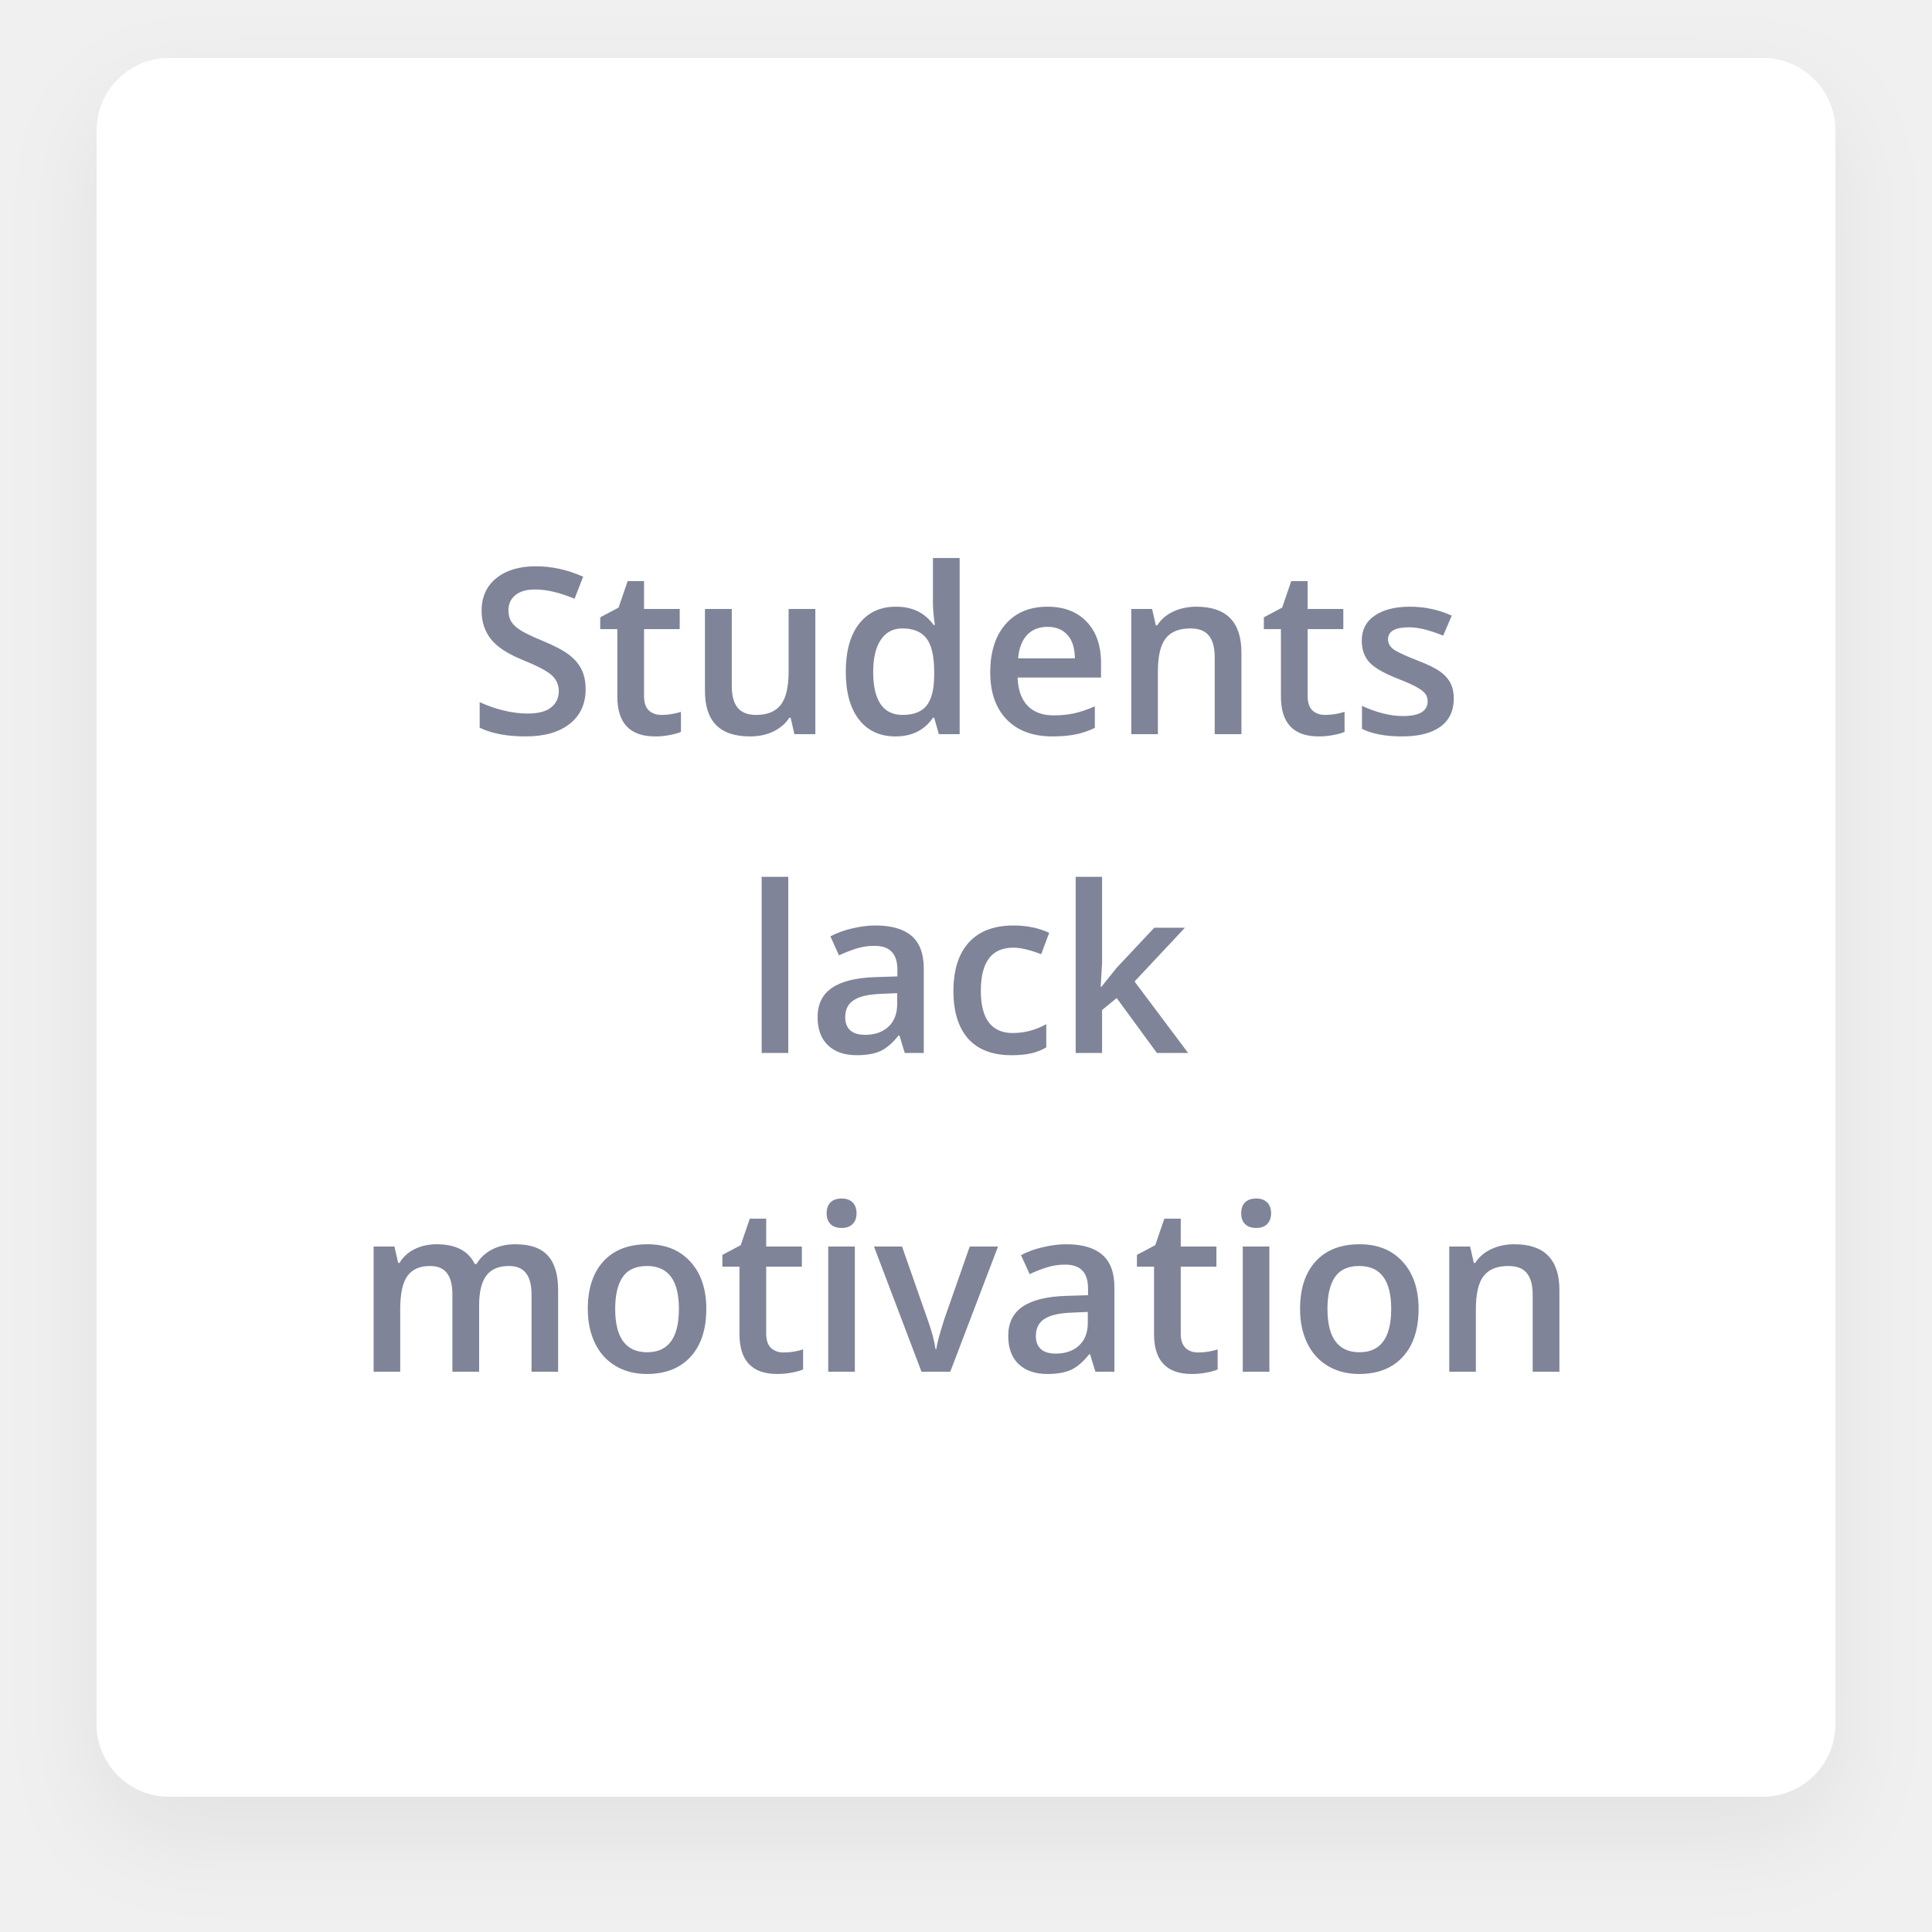
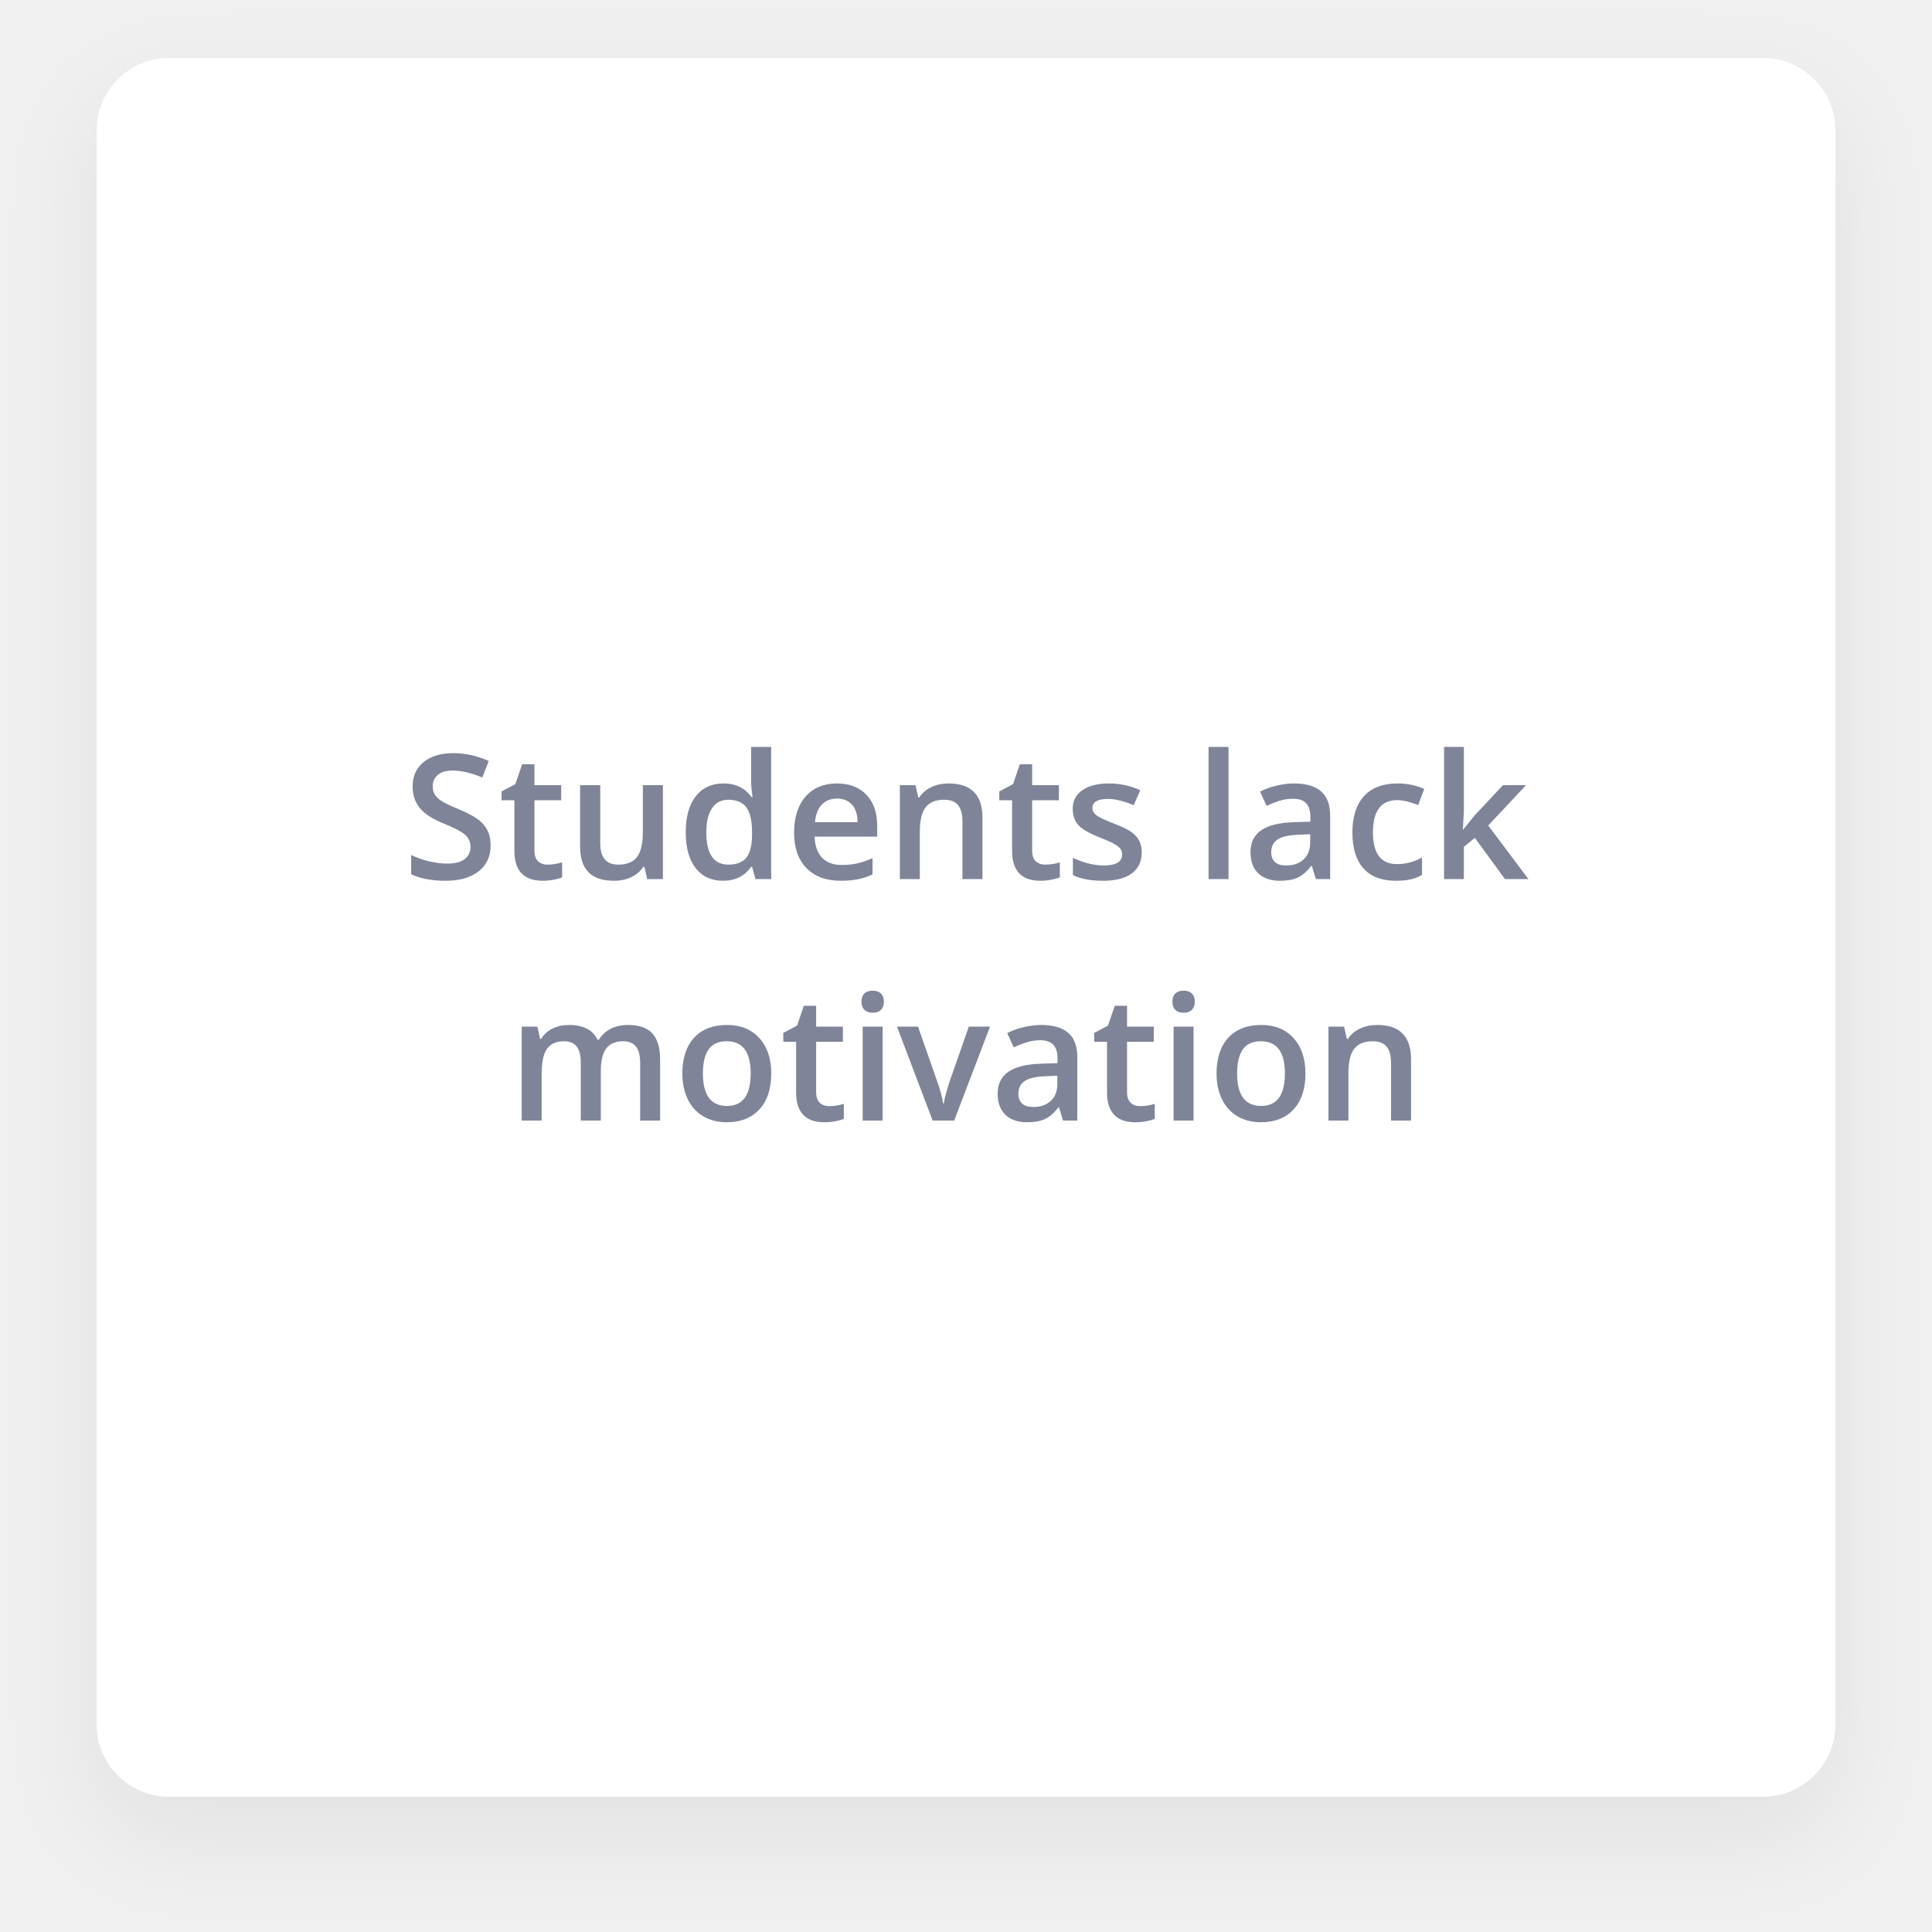
<svg xmlns="http://www.w3.org/2000/svg" width="200" height="200" viewBox="0 0 200 200" fill="none">
  <g filter="url(#filter0_d)">
    <rect x="10" y="6" width="180" height="180" rx="7.509" fill="white" />
-     <path d="M60.625 71.348C60.625 72.871 60.074 74.066 58.973 74.934C57.871 75.801 56.352 76.234 54.414 76.234C52.477 76.234 50.891 75.934 49.656 75.332V72.684C50.438 73.051 51.266 73.34 52.141 73.551C53.023 73.762 53.844 73.867 54.602 73.867C55.711 73.867 56.527 73.656 57.051 73.234C57.582 72.812 57.848 72.246 57.848 71.535C57.848 70.894 57.605 70.352 57.121 69.906C56.637 69.461 55.637 68.934 54.121 68.324C52.559 67.691 51.457 66.969 50.816 66.156C50.176 65.344 49.855 64.367 49.855 63.227C49.855 61.797 50.363 60.672 51.379 59.852C52.395 59.031 53.758 58.621 55.469 58.621C57.109 58.621 58.742 58.98 60.367 59.699L59.477 61.984C57.953 61.344 56.594 61.023 55.398 61.023C54.492 61.023 53.805 61.223 53.336 61.621C52.867 62.012 52.633 62.531 52.633 63.18C52.633 63.625 52.727 64.008 52.914 64.328C53.102 64.641 53.41 64.938 53.84 65.219C54.27 65.5 55.043 65.871 56.16 66.332C57.418 66.856 58.34 67.344 58.926 67.797C59.512 68.25 59.941 68.762 60.215 69.332C60.488 69.902 60.625 70.574 60.625 71.348ZM68.477 74.008C69.148 74.008 69.82 73.902 70.492 73.691V75.766C70.188 75.898 69.793 76.008 69.309 76.094C68.832 76.188 68.336 76.234 67.82 76.234C65.211 76.234 63.906 74.859 63.906 72.109V65.125H62.137V63.906L64.035 62.898L64.973 60.156H66.672V63.039H70.363V65.125H66.672V72.062C66.672 72.727 66.836 73.219 67.164 73.539C67.5 73.852 67.938 74.008 68.477 74.008ZM82.234 76L81.848 74.301H81.707C81.324 74.902 80.777 75.375 80.066 75.719C79.363 76.062 78.559 76.234 77.652 76.234C76.082 76.234 74.91 75.844 74.137 75.062C73.363 74.281 72.977 73.098 72.977 71.512V63.039H75.754V71.031C75.754 72.023 75.957 72.769 76.363 73.269C76.769 73.762 77.406 74.008 78.273 74.008C79.43 74.008 80.277 73.664 80.816 72.977C81.363 72.281 81.637 71.121 81.637 69.496V63.039H84.402V76H82.234ZM92.699 76.234C91.082 76.234 89.82 75.648 88.914 74.477C88.008 73.305 87.555 71.66 87.555 69.543C87.555 67.418 88.012 65.766 88.926 64.586C89.848 63.398 91.121 62.805 92.746 62.805C94.449 62.805 95.746 63.434 96.637 64.691H96.777C96.644 63.762 96.578 63.027 96.578 62.488V57.766H99.344V76H97.188L96.707 74.301H96.578C95.695 75.59 94.402 76.234 92.699 76.234ZM93.438 74.008C94.57 74.008 95.394 73.691 95.91 73.059C96.426 72.418 96.691 71.383 96.707 69.953V69.566C96.707 67.934 96.441 66.773 95.91 66.086C95.379 65.398 94.547 65.055 93.414 65.055C92.445 65.055 91.699 65.449 91.176 66.238C90.652 67.019 90.391 68.137 90.391 69.59C90.391 71.027 90.644 72.125 91.152 72.883C91.66 73.633 92.422 74.008 93.438 74.008ZM108.941 76.234C106.926 76.234 105.348 75.648 104.207 74.477C103.074 73.297 102.508 71.676 102.508 69.613C102.508 67.496 103.035 65.832 104.09 64.621C105.145 63.41 106.594 62.805 108.438 62.805C110.148 62.805 111.5 63.324 112.492 64.363C113.484 65.402 113.98 66.832 113.98 68.652V70.141H105.344C105.383 71.398 105.723 72.367 106.363 73.047C107.004 73.719 107.906 74.055 109.07 74.055C109.836 74.055 110.547 73.984 111.203 73.844C111.867 73.695 112.578 73.453 113.336 73.117V75.356C112.664 75.676 111.984 75.902 111.297 76.035C110.609 76.168 109.824 76.234 108.941 76.234ZM108.438 64.891C107.562 64.891 106.859 65.168 106.328 65.723C105.805 66.277 105.492 67.086 105.391 68.148H111.273C111.258 67.078 111 66.269 110.5 65.723C110 65.168 109.312 64.891 108.438 64.891ZM128.512 76H125.746V68.031C125.746 67.031 125.543 66.285 125.137 65.793C124.738 65.301 124.102 65.055 123.227 65.055C122.062 65.055 121.211 65.398 120.672 66.086C120.133 66.773 119.863 67.926 119.863 69.543V76H117.109V63.039H119.266L119.652 64.738H119.793C120.184 64.121 120.738 63.645 121.457 63.309C122.176 62.973 122.973 62.805 123.848 62.805C126.957 62.805 128.512 64.387 128.512 67.551V76ZM137.172 74.008C137.844 74.008 138.516 73.902 139.188 73.691V75.766C138.883 75.898 138.488 76.008 138.004 76.094C137.527 76.188 137.031 76.234 136.516 76.234C133.906 76.234 132.602 74.859 132.602 72.109V65.125H130.832V63.906L132.73 62.898L133.668 60.156H135.367V63.039H139.059V65.125H135.367V72.062C135.367 72.727 135.531 73.219 135.859 73.539C136.195 73.852 136.633 74.008 137.172 74.008ZM150.496 72.309C150.496 73.574 150.035 74.547 149.113 75.227C148.191 75.898 146.871 76.234 145.152 76.234C143.426 76.234 142.039 75.973 140.992 75.449V73.07C142.516 73.773 143.934 74.125 145.246 74.125C146.941 74.125 147.789 73.613 147.789 72.59C147.789 72.262 147.695 71.988 147.508 71.769C147.32 71.551 147.012 71.324 146.582 71.09C146.152 70.856 145.555 70.59 144.789 70.293C143.297 69.715 142.285 69.137 141.754 68.559C141.23 67.981 140.969 67.231 140.969 66.309C140.969 65.199 141.414 64.34 142.305 63.73C143.203 63.113 144.422 62.805 145.961 62.805C147.484 62.805 148.926 63.113 150.285 63.73L149.395 65.805C147.996 65.227 146.82 64.938 145.867 64.938C144.414 64.938 143.688 65.352 143.688 66.18C143.688 66.586 143.875 66.93 144.25 67.211C144.633 67.492 145.461 67.879 146.734 68.371C147.805 68.785 148.582 69.164 149.066 69.508C149.551 69.852 149.91 70.25 150.145 70.703C150.379 71.148 150.496 71.684 150.496 72.309ZM81.602 109H78.848V90.766H81.602V109ZM93.66 109L93.109 107.195H93.016C92.391 107.984 91.762 108.523 91.129 108.812C90.496 109.094 89.684 109.234 88.691 109.234C87.418 109.234 86.422 108.891 85.703 108.203C84.992 107.516 84.637 106.543 84.637 105.285C84.637 103.949 85.133 102.941 86.125 102.262C87.117 101.582 88.629 101.211 90.66 101.148L92.898 101.078V100.387C92.898 99.559 92.703 98.941 92.312 98.535C91.93 98.121 91.332 97.914 90.519 97.914C89.856 97.914 89.219 98.012 88.609 98.207C88 98.402 87.414 98.633 86.852 98.898L85.961 96.93C86.664 96.562 87.434 96.285 88.269 96.098C89.106 95.902 89.894 95.805 90.637 95.805C92.285 95.805 93.527 96.164 94.363 96.883C95.207 97.602 95.629 98.731 95.629 100.27V109H93.66ZM89.559 107.125C90.559 107.125 91.359 106.848 91.961 106.293C92.57 105.73 92.875 104.945 92.875 103.938V102.812L91.211 102.883C89.914 102.93 88.969 103.148 88.375 103.539C87.789 103.922 87.496 104.512 87.496 105.309C87.496 105.887 87.668 106.336 88.012 106.656C88.356 106.969 88.871 107.125 89.559 107.125ZM104.699 109.234C102.738 109.234 101.246 108.664 100.223 107.523C99.207 106.375 98.699 104.73 98.699 102.59C98.699 100.41 99.231 98.734 100.293 97.562C101.363 96.391 102.906 95.805 104.922 95.805C106.289 95.805 107.52 96.059 108.613 96.566L107.781 98.781C106.617 98.328 105.656 98.102 104.898 98.102C102.656 98.102 101.535 99.59 101.535 102.566C101.535 104.02 101.812 105.113 102.367 105.848C102.93 106.574 103.75 106.938 104.828 106.938C106.055 106.938 107.215 106.633 108.309 106.023V108.426C107.816 108.715 107.289 108.922 106.727 109.047C106.172 109.172 105.496 109.234 104.699 109.234ZM114.016 102.156L115.574 100.211L119.488 96.039H122.664L117.449 101.605L122.992 109H119.758L115.598 103.316L114.086 104.559V109H111.355V90.766H114.086V99.66L113.945 102.156H114.016ZM49.598 142H46.832V134.008C46.832 133.016 46.645 132.277 46.27 131.793C45.895 131.301 45.309 131.055 44.512 131.055C43.449 131.055 42.668 131.402 42.168 132.098C41.676 132.785 41.43 133.934 41.43 135.543V142H38.676V129.039H40.832L41.219 130.738H41.359C41.719 130.121 42.238 129.645 42.918 129.309C43.605 128.973 44.359 128.805 45.18 128.805C47.172 128.805 48.492 129.484 49.141 130.844H49.328C49.711 130.203 50.25 129.703 50.945 129.344C51.641 128.984 52.438 128.805 53.336 128.805C54.883 128.805 56.008 129.195 56.711 129.977C57.422 130.758 57.777 131.949 57.777 133.551V142H55.023V134.008C55.023 133.016 54.832 132.277 54.449 131.793C54.074 131.301 53.488 131.055 52.691 131.055C51.621 131.055 50.836 131.391 50.336 132.062C49.844 132.727 49.598 133.75 49.598 135.133V142ZM73.117 135.496C73.117 137.613 72.574 139.266 71.488 140.453C70.402 141.641 68.891 142.234 66.953 142.234C65.742 142.234 64.672 141.961 63.742 141.414C62.812 140.867 62.098 140.082 61.598 139.059C61.098 138.035 60.848 136.848 60.848 135.496C60.848 133.395 61.387 131.754 62.465 130.574C63.543 129.395 65.062 128.805 67.023 128.805C68.898 128.805 70.383 129.41 71.477 130.621C72.57 131.824 73.117 133.449 73.117 135.496ZM63.684 135.496C63.684 138.488 64.789 139.984 67 139.984C69.188 139.984 70.281 138.488 70.281 135.496C70.281 132.535 69.18 131.055 66.977 131.055C65.82 131.055 64.981 131.438 64.457 132.203C63.941 132.969 63.684 134.066 63.684 135.496ZM81.121 140.008C81.793 140.008 82.465 139.902 83.137 139.691V141.766C82.832 141.898 82.438 142.008 81.953 142.094C81.477 142.188 80.981 142.234 80.465 142.234C77.856 142.234 76.551 140.859 76.551 138.109V131.125H74.781V129.906L76.68 128.898L77.617 126.156H79.316V129.039H83.008V131.125H79.316V138.062C79.316 138.727 79.481 139.219 79.809 139.539C80.144 139.852 80.582 140.008 81.121 140.008ZM88.492 142H85.738V129.039H88.492V142ZM85.574 125.605C85.574 125.113 85.707 124.734 85.973 124.469C86.246 124.203 86.633 124.07 87.133 124.07C87.617 124.07 87.992 124.203 88.258 124.469C88.531 124.734 88.668 125.113 88.668 125.605C88.668 126.074 88.531 126.445 88.258 126.719C87.992 126.984 87.617 127.117 87.133 127.117C86.633 127.117 86.246 126.984 85.973 126.719C85.707 126.445 85.574 126.074 85.574 125.605ZM95.394 142L90.473 129.039H93.379L96.016 136.574C96.469 137.84 96.742 138.863 96.836 139.645H96.93C97 139.082 97.273 138.059 97.75 136.574L100.387 129.039H103.316L98.371 142H95.394ZM113.395 142L112.844 140.195H112.75C112.125 140.984 111.496 141.523 110.863 141.812C110.23 142.094 109.418 142.234 108.426 142.234C107.152 142.234 106.156 141.891 105.438 141.203C104.727 140.516 104.371 139.543 104.371 138.285C104.371 136.949 104.867 135.941 105.859 135.262C106.852 134.582 108.363 134.211 110.395 134.148L112.633 134.078V133.387C112.633 132.559 112.438 131.941 112.047 131.535C111.664 131.121 111.066 130.914 110.254 130.914C109.59 130.914 108.953 131.012 108.344 131.207C107.734 131.402 107.148 131.633 106.586 131.898L105.695 129.93C106.398 129.562 107.168 129.285 108.004 129.098C108.84 128.902 109.629 128.805 110.371 128.805C112.02 128.805 113.262 129.164 114.098 129.883C114.941 130.602 115.363 131.73 115.363 133.27V142H113.395ZM109.293 140.125C110.293 140.125 111.094 139.848 111.695 139.293C112.305 138.73 112.609 137.945 112.609 136.938V135.812L110.945 135.883C109.648 135.93 108.703 136.148 108.109 136.539C107.523 136.922 107.23 137.512 107.23 138.309C107.23 138.887 107.402 139.336 107.746 139.656C108.09 139.969 108.605 140.125 109.293 140.125ZM124.035 140.008C124.707 140.008 125.379 139.902 126.051 139.691V141.766C125.746 141.898 125.352 142.008 124.867 142.094C124.391 142.188 123.895 142.234 123.379 142.234C120.77 142.234 119.465 140.859 119.465 138.109V131.125H117.695V129.906L119.594 128.898L120.531 126.156H122.23V129.039H125.922V131.125H122.23V138.062C122.23 138.727 122.395 139.219 122.723 139.539C123.059 139.852 123.496 140.008 124.035 140.008ZM131.406 142H128.652V129.039H131.406V142ZM128.488 125.605C128.488 125.113 128.621 124.734 128.887 124.469C129.16 124.203 129.547 124.07 130.047 124.07C130.531 124.07 130.906 124.203 131.172 124.469C131.445 124.734 131.582 125.113 131.582 125.605C131.582 126.074 131.445 126.445 131.172 126.719C130.906 126.984 130.531 127.117 130.047 127.117C129.547 127.117 129.16 126.984 128.887 126.719C128.621 126.445 128.488 126.074 128.488 125.605ZM146.852 135.496C146.852 137.613 146.309 139.266 145.223 140.453C144.137 141.641 142.625 142.234 140.688 142.234C139.477 142.234 138.406 141.961 137.477 141.414C136.547 140.867 135.832 140.082 135.332 139.059C134.832 138.035 134.582 136.848 134.582 135.496C134.582 133.395 135.121 131.754 136.199 130.574C137.277 129.395 138.797 128.805 140.758 128.805C142.633 128.805 144.117 129.41 145.211 130.621C146.305 131.824 146.852 133.449 146.852 135.496ZM137.418 135.496C137.418 138.488 138.523 139.984 140.734 139.984C142.922 139.984 144.016 138.488 144.016 135.496C144.016 132.535 142.914 131.055 140.711 131.055C139.555 131.055 138.715 131.438 138.191 132.203C137.676 132.969 137.418 134.066 137.418 135.496ZM161.43 142H158.664V134.031C158.664 133.031 158.461 132.285 158.055 131.793C157.656 131.301 157.02 131.055 156.145 131.055C154.98 131.055 154.129 131.398 153.59 132.086C153.051 132.773 152.781 133.926 152.781 135.543V142H150.027V129.039H152.184L152.57 130.738H152.711C153.102 130.121 153.656 129.645 154.375 129.309C155.094 128.973 155.891 128.805 156.766 128.805C159.875 128.805 161.43 130.387 161.43 133.551V142Z" fill="#7F8499" />
+     <path d="M50.79 87.511C50.79 88.653 50.377 89.55 49.551 90.2C48.725 90.851 47.585 91.176 46.132 91.176C44.679 91.176 43.489 90.95 42.563 90.499V88.513C43.149 88.788 43.77 89.005 44.427 89.163C45.089 89.321 45.704 89.4 46.273 89.4C47.105 89.4 47.717 89.242 48.109 88.926C48.508 88.609 48.707 88.185 48.707 87.651C48.707 87.171 48.525 86.764 48.162 86.43C47.799 86.096 47.049 85.7 45.912 85.243C44.74 84.769 43.914 84.227 43.434 83.617C42.953 83.008 42.713 82.275 42.713 81.42C42.713 80.348 43.094 79.504 43.855 78.889C44.617 78.273 45.64 77.966 46.923 77.966C48.153 77.966 49.378 78.235 50.597 78.774L49.929 80.488C48.786 80.008 47.767 79.768 46.87 79.768C46.19 79.768 45.675 79.917 45.323 80.216C44.972 80.509 44.796 80.898 44.796 81.385C44.796 81.719 44.866 82.006 45.007 82.246C45.148 82.481 45.379 82.703 45.701 82.914C46.023 83.125 46.603 83.403 47.441 83.749C48.385 84.142 49.076 84.508 49.516 84.848C49.955 85.188 50.277 85.571 50.482 85.999C50.688 86.427 50.79 86.931 50.79 87.511ZM56.679 89.506C57.183 89.506 57.687 89.427 58.19 89.269V90.824C57.962 90.924 57.666 91.006 57.303 91.07C56.945 91.141 56.573 91.176 56.187 91.176C54.23 91.176 53.251 90.144 53.251 88.082V82.844H51.924V81.93L53.348 81.174L54.051 79.117H55.325V81.279H58.094V82.844H55.325V88.047C55.325 88.545 55.448 88.914 55.694 89.154C55.946 89.389 56.274 89.506 56.679 89.506ZM66.997 91L66.707 89.726H66.602C66.314 90.177 65.904 90.531 65.371 90.789C64.844 91.047 64.24 91.176 63.56 91.176C62.383 91.176 61.504 90.883 60.924 90.297C60.344 89.711 60.054 88.823 60.054 87.634V81.279H62.137V87.273C62.137 88.018 62.289 88.577 62.594 88.952C62.898 89.321 63.376 89.506 64.026 89.506C64.894 89.506 65.529 89.248 65.934 88.732C66.344 88.211 66.549 87.341 66.549 86.122V81.279H68.623V91H66.997ZM74.846 91.176C73.633 91.176 72.686 90.736 72.007 89.857C71.327 88.978 70.987 87.745 70.987 86.157C70.987 84.564 71.33 83.324 72.016 82.439C72.707 81.549 73.662 81.103 74.881 81.103C76.158 81.103 77.131 81.575 77.799 82.519H77.904C77.805 81.821 77.755 81.27 77.755 80.866V77.324H79.829V91H78.212L77.852 89.726H77.755C77.093 90.692 76.123 91.176 74.846 91.176ZM75.399 89.506C76.249 89.506 76.867 89.269 77.254 88.794C77.641 88.314 77.84 87.537 77.852 86.465V86.175C77.852 84.95 77.652 84.08 77.254 83.564C76.856 83.049 76.231 82.791 75.382 82.791C74.655 82.791 74.096 83.087 73.703 83.679C73.311 84.265 73.114 85.103 73.114 86.192C73.114 87.27 73.305 88.094 73.686 88.662C74.066 89.225 74.638 89.506 75.399 89.506ZM87.027 91.176C85.516 91.176 84.332 90.736 83.477 89.857C82.627 88.973 82.202 87.757 82.202 86.21C82.202 84.622 82.598 83.374 83.389 82.466C84.18 81.558 85.267 81.103 86.649 81.103C87.933 81.103 88.946 81.493 89.69 82.272C90.435 83.052 90.807 84.124 90.807 85.489V86.606H84.329C84.358 87.549 84.613 88.275 85.094 88.785C85.574 89.289 86.251 89.541 87.124 89.541C87.698 89.541 88.231 89.488 88.724 89.383C89.222 89.272 89.755 89.09 90.323 88.838V90.517C89.819 90.757 89.31 90.927 88.794 91.026C88.278 91.126 87.689 91.176 87.027 91.176ZM86.649 82.668C85.993 82.668 85.466 82.876 85.067 83.292C84.675 83.708 84.44 84.314 84.364 85.111H88.776C88.765 84.309 88.571 83.702 88.196 83.292C87.821 82.876 87.306 82.668 86.649 82.668ZM101.705 91H99.631V85.023C99.631 84.273 99.478 83.714 99.174 83.345C98.875 82.976 98.397 82.791 97.741 82.791C96.868 82.791 96.23 83.049 95.825 83.564C95.421 84.08 95.219 84.944 95.219 86.157V91H93.153V81.279H94.77L95.061 82.554H95.166C95.459 82.091 95.875 81.733 96.414 81.481C96.953 81.23 97.551 81.103 98.207 81.103C100.539 81.103 101.705 82.29 101.705 84.663V91ZM108.2 89.506C108.704 89.506 109.208 89.427 109.712 89.269V90.824C109.483 90.924 109.188 91.006 108.824 91.07C108.467 91.141 108.095 91.176 107.708 91.176C105.751 91.176 104.772 90.144 104.772 88.082V82.844H103.445V81.93L104.869 81.174L105.572 79.117H106.847V81.279H109.615V82.844H106.847V88.047C106.847 88.545 106.97 88.914 107.216 89.154C107.468 89.389 107.796 89.506 108.2 89.506ZM118.193 88.231C118.193 89.181 117.848 89.91 117.156 90.42C116.465 90.924 115.475 91.176 114.186 91.176C112.891 91.176 111.851 90.98 111.065 90.587V88.803C112.208 89.33 113.271 89.594 114.256 89.594C115.527 89.594 116.163 89.21 116.163 88.442C116.163 88.196 116.093 87.991 115.952 87.827C115.812 87.663 115.58 87.493 115.258 87.317C114.936 87.142 114.487 86.942 113.913 86.72C112.794 86.286 112.035 85.853 111.637 85.419C111.244 84.985 111.048 84.423 111.048 83.731C111.048 82.899 111.382 82.255 112.05 81.798C112.724 81.335 113.638 81.103 114.792 81.103C115.935 81.103 117.016 81.335 118.035 81.798L117.367 83.353C116.318 82.92 115.437 82.703 114.722 82.703C113.632 82.703 113.087 83.014 113.087 83.635C113.087 83.939 113.228 84.197 113.509 84.408C113.796 84.619 114.417 84.909 115.372 85.278C116.175 85.589 116.758 85.873 117.121 86.131C117.484 86.389 117.754 86.688 117.93 87.027C118.105 87.361 118.193 87.763 118.193 88.231ZM127.176 91H125.11V77.324H127.176V91ZM136.22 91L135.807 89.647H135.736C135.268 90.238 134.796 90.643 134.321 90.859C133.847 91.07 133.237 91.176 132.493 91.176C131.538 91.176 130.791 90.918 130.252 90.402C129.719 89.887 129.452 89.157 129.452 88.214C129.452 87.212 129.824 86.456 130.568 85.946C131.312 85.436 132.446 85.158 133.97 85.111L135.648 85.059V84.54C135.648 83.919 135.502 83.456 135.209 83.151C134.922 82.841 134.474 82.686 133.864 82.686C133.366 82.686 132.889 82.759 132.432 82.905C131.975 83.052 131.535 83.225 131.113 83.424L130.445 81.947C130.973 81.672 131.55 81.464 132.177 81.323C132.804 81.177 133.396 81.103 133.952 81.103C135.188 81.103 136.12 81.373 136.747 81.912C137.38 82.451 137.696 83.298 137.696 84.452V91H136.22ZM133.144 89.594C133.894 89.594 134.494 89.386 134.945 88.97C135.402 88.548 135.631 87.959 135.631 87.203V86.359L134.383 86.412C133.41 86.447 132.701 86.611 132.256 86.904C131.816 87.191 131.597 87.634 131.597 88.231C131.597 88.665 131.726 89.002 131.983 89.242C132.241 89.477 132.628 89.594 133.144 89.594ZM144.499 91.176C143.028 91.176 141.909 90.748 141.142 89.893C140.38 89.031 139.999 87.798 139.999 86.192C139.999 84.558 140.397 83.301 141.194 82.422C141.997 81.543 143.154 81.103 144.666 81.103C145.691 81.103 146.614 81.294 147.435 81.675L146.811 83.336C145.938 82.996 145.217 82.826 144.648 82.826C142.967 82.826 142.126 83.942 142.126 86.175C142.126 87.265 142.334 88.085 142.75 88.636C143.172 89.181 143.787 89.453 144.596 89.453C145.516 89.453 146.386 89.225 147.206 88.768V90.569C146.837 90.786 146.441 90.941 146.02 91.035C145.604 91.129 145.097 91.176 144.499 91.176ZM151.486 85.867L152.655 84.408L155.591 81.279H157.973L154.062 85.454L158.219 91H155.793L152.673 86.737L151.539 87.669V91H149.491V77.324H151.539V83.995L151.434 85.867H151.486ZM62.198 116H60.124V110.006C60.124 109.262 59.983 108.708 59.702 108.345C59.421 107.976 58.981 107.791 58.384 107.791C57.587 107.791 57.001 108.052 56.626 108.573C56.257 109.089 56.072 109.95 56.072 111.157V116H54.007V106.279H55.624L55.914 107.554H56.02C56.289 107.091 56.679 106.733 57.188 106.481C57.704 106.229 58.27 106.104 58.885 106.104C60.379 106.104 61.369 106.613 61.855 107.633H61.996C62.283 107.152 62.688 106.777 63.209 106.508C63.73 106.238 64.328 106.104 65.002 106.104C66.162 106.104 67.006 106.396 67.533 106.982C68.066 107.568 68.333 108.462 68.333 109.663V116H66.268V110.006C66.268 109.262 66.124 108.708 65.837 108.345C65.556 107.976 65.116 107.791 64.519 107.791C63.716 107.791 63.127 108.043 62.752 108.547C62.383 109.045 62.198 109.812 62.198 110.85V116ZM79.838 111.122C79.838 112.71 79.431 113.949 78.616 114.84C77.802 115.73 76.668 116.176 75.215 116.176C74.307 116.176 73.504 115.971 72.807 115.561C72.109 115.15 71.573 114.562 71.198 113.794C70.823 113.026 70.636 112.136 70.636 111.122C70.636 109.546 71.04 108.315 71.849 107.431C72.657 106.546 73.797 106.104 75.268 106.104C76.674 106.104 77.787 106.558 78.607 107.466C79.428 108.368 79.838 109.587 79.838 111.122ZM72.763 111.122C72.763 113.366 73.592 114.488 75.25 114.488C76.891 114.488 77.711 113.366 77.711 111.122C77.711 108.901 76.885 107.791 75.232 107.791C74.365 107.791 73.735 108.078 73.343 108.652C72.956 109.227 72.763 110.05 72.763 111.122ZM85.841 114.506C86.345 114.506 86.849 114.427 87.353 114.269V115.824C87.124 115.924 86.828 116.006 86.465 116.07C86.107 116.141 85.735 116.176 85.349 116.176C83.392 116.176 82.413 115.145 82.413 113.082V107.844H81.086V106.93L82.51 106.174L83.213 104.117H84.487V106.279H87.256V107.844H84.487V113.047C84.487 113.545 84.61 113.914 84.856 114.154C85.108 114.389 85.436 114.506 85.841 114.506ZM91.369 116H89.304V106.279H91.369V116ZM89.181 103.704C89.181 103.335 89.28 103.051 89.48 102.852C89.685 102.652 89.975 102.553 90.35 102.553C90.713 102.553 90.994 102.652 91.193 102.852C91.398 103.051 91.501 103.335 91.501 103.704C91.501 104.056 91.398 104.334 91.193 104.539C90.994 104.738 90.713 104.838 90.35 104.838C89.975 104.838 89.685 104.738 89.48 104.539C89.28 104.334 89.181 104.056 89.181 103.704ZM96.546 116L92.855 106.279H95.034L97.012 111.931C97.352 112.88 97.557 113.647 97.627 114.233H97.697C97.75 113.812 97.955 113.044 98.312 111.931L100.29 106.279H102.487L98.778 116H96.546ZM110.046 116L109.633 114.646H109.562C109.094 115.238 108.622 115.643 108.147 115.859C107.673 116.07 107.063 116.176 106.319 116.176C105.364 116.176 104.617 115.918 104.078 115.402C103.545 114.887 103.278 114.157 103.278 113.214C103.278 112.212 103.65 111.456 104.395 110.946C105.139 110.437 106.272 110.158 107.796 110.111L109.475 110.059V109.54C109.475 108.919 109.328 108.456 109.035 108.151C108.748 107.841 108.3 107.686 107.69 107.686C107.192 107.686 106.715 107.759 106.258 107.905C105.801 108.052 105.361 108.225 104.939 108.424L104.271 106.947C104.799 106.672 105.376 106.464 106.003 106.323C106.63 106.177 107.222 106.104 107.778 106.104C109.015 106.104 109.946 106.373 110.573 106.912C111.206 107.451 111.522 108.298 111.522 109.452V116H110.046ZM106.97 114.594C107.72 114.594 108.32 114.386 108.771 113.97C109.229 113.548 109.457 112.959 109.457 112.203V111.359L108.209 111.412C107.236 111.447 106.527 111.611 106.082 111.904C105.643 112.191 105.423 112.634 105.423 113.231C105.423 113.665 105.552 114.002 105.81 114.242C106.067 114.477 106.454 114.594 106.97 114.594ZM118.026 114.506C118.53 114.506 119.034 114.427 119.538 114.269V115.824C119.31 115.924 119.014 116.006 118.65 116.07C118.293 116.141 117.921 116.176 117.534 116.176C115.577 116.176 114.599 115.145 114.599 113.082V107.844H113.271V106.93L114.695 106.174L115.398 104.117H116.673V106.279H119.441V107.844H116.673V113.047C116.673 113.545 116.796 113.914 117.042 114.154C117.294 114.389 117.622 114.506 118.026 114.506ZM123.555 116H121.489V106.279H123.555V116ZM121.366 103.704C121.366 103.335 121.466 103.051 121.665 102.852C121.87 102.652 122.16 102.553 122.535 102.553C122.898 102.553 123.18 102.652 123.379 102.852C123.584 103.051 123.687 103.335 123.687 103.704C123.687 104.056 123.584 104.334 123.379 104.539C123.18 104.738 122.898 104.838 122.535 104.838C122.16 104.838 121.87 104.738 121.665 104.539C121.466 104.334 121.366 104.056 121.366 103.704ZM135.139 111.122C135.139 112.71 134.731 113.949 133.917 114.84C133.103 115.73 131.969 116.176 130.516 116.176C129.607 116.176 128.805 115.971 128.107 115.561C127.41 115.15 126.874 114.562 126.499 113.794C126.124 113.026 125.937 112.136 125.937 111.122C125.937 109.546 126.341 108.315 127.149 107.431C127.958 106.546 129.098 106.104 130.568 106.104C131.975 106.104 133.088 106.558 133.908 107.466C134.729 108.368 135.139 109.587 135.139 111.122ZM128.063 111.122C128.063 113.366 128.893 114.488 130.551 114.488C132.191 114.488 133.012 113.366 133.012 111.122C133.012 108.901 132.186 107.791 130.533 107.791C129.666 107.791 129.036 108.078 128.644 108.652C128.257 109.227 128.063 110.05 128.063 111.122ZM146.072 116H143.998V110.023C143.998 109.273 143.846 108.714 143.541 108.345C143.242 107.976 142.765 107.791 142.108 107.791C141.235 107.791 140.597 108.049 140.192 108.564C139.788 109.08 139.586 109.944 139.586 111.157V116H137.521V106.279H139.138L139.428 107.554H139.533C139.826 107.091 140.242 106.733 140.781 106.481C141.32 106.229 141.918 106.104 142.574 106.104C144.906 106.104 146.072 107.29 146.072 109.663V116Z" fill="#7F8499" />
  </g>
  <defs>
    <filter id="filter0_d" x="0" y="0" width="200" height="200" filterUnits="userSpaceOnUse" color-interpolation-filters="sRGB">
      <feFlood flood-opacity="0" result="BackgroundImageFix" />
      <feColorMatrix in="SourceAlpha" type="matrix" values="0 0 0 0 0 0 0 0 0 0 0 0 0 0 0 0 0 0 127 0" />
      <feOffset dy="4" />
      <feGaussianBlur stdDeviation="5" />
      <feColorMatrix type="matrix" values="0 0 0 0 0 0 0 0 0 0 0 0 0 0 0 0 0 0 0.06 0" />
      <feBlend mode="normal" in2="BackgroundImageFix" result="effect1_dropShadow" />
      <feBlend mode="normal" in="SourceGraphic" in2="effect1_dropShadow" result="shape" />
    </filter>
  </defs>
</svg>
